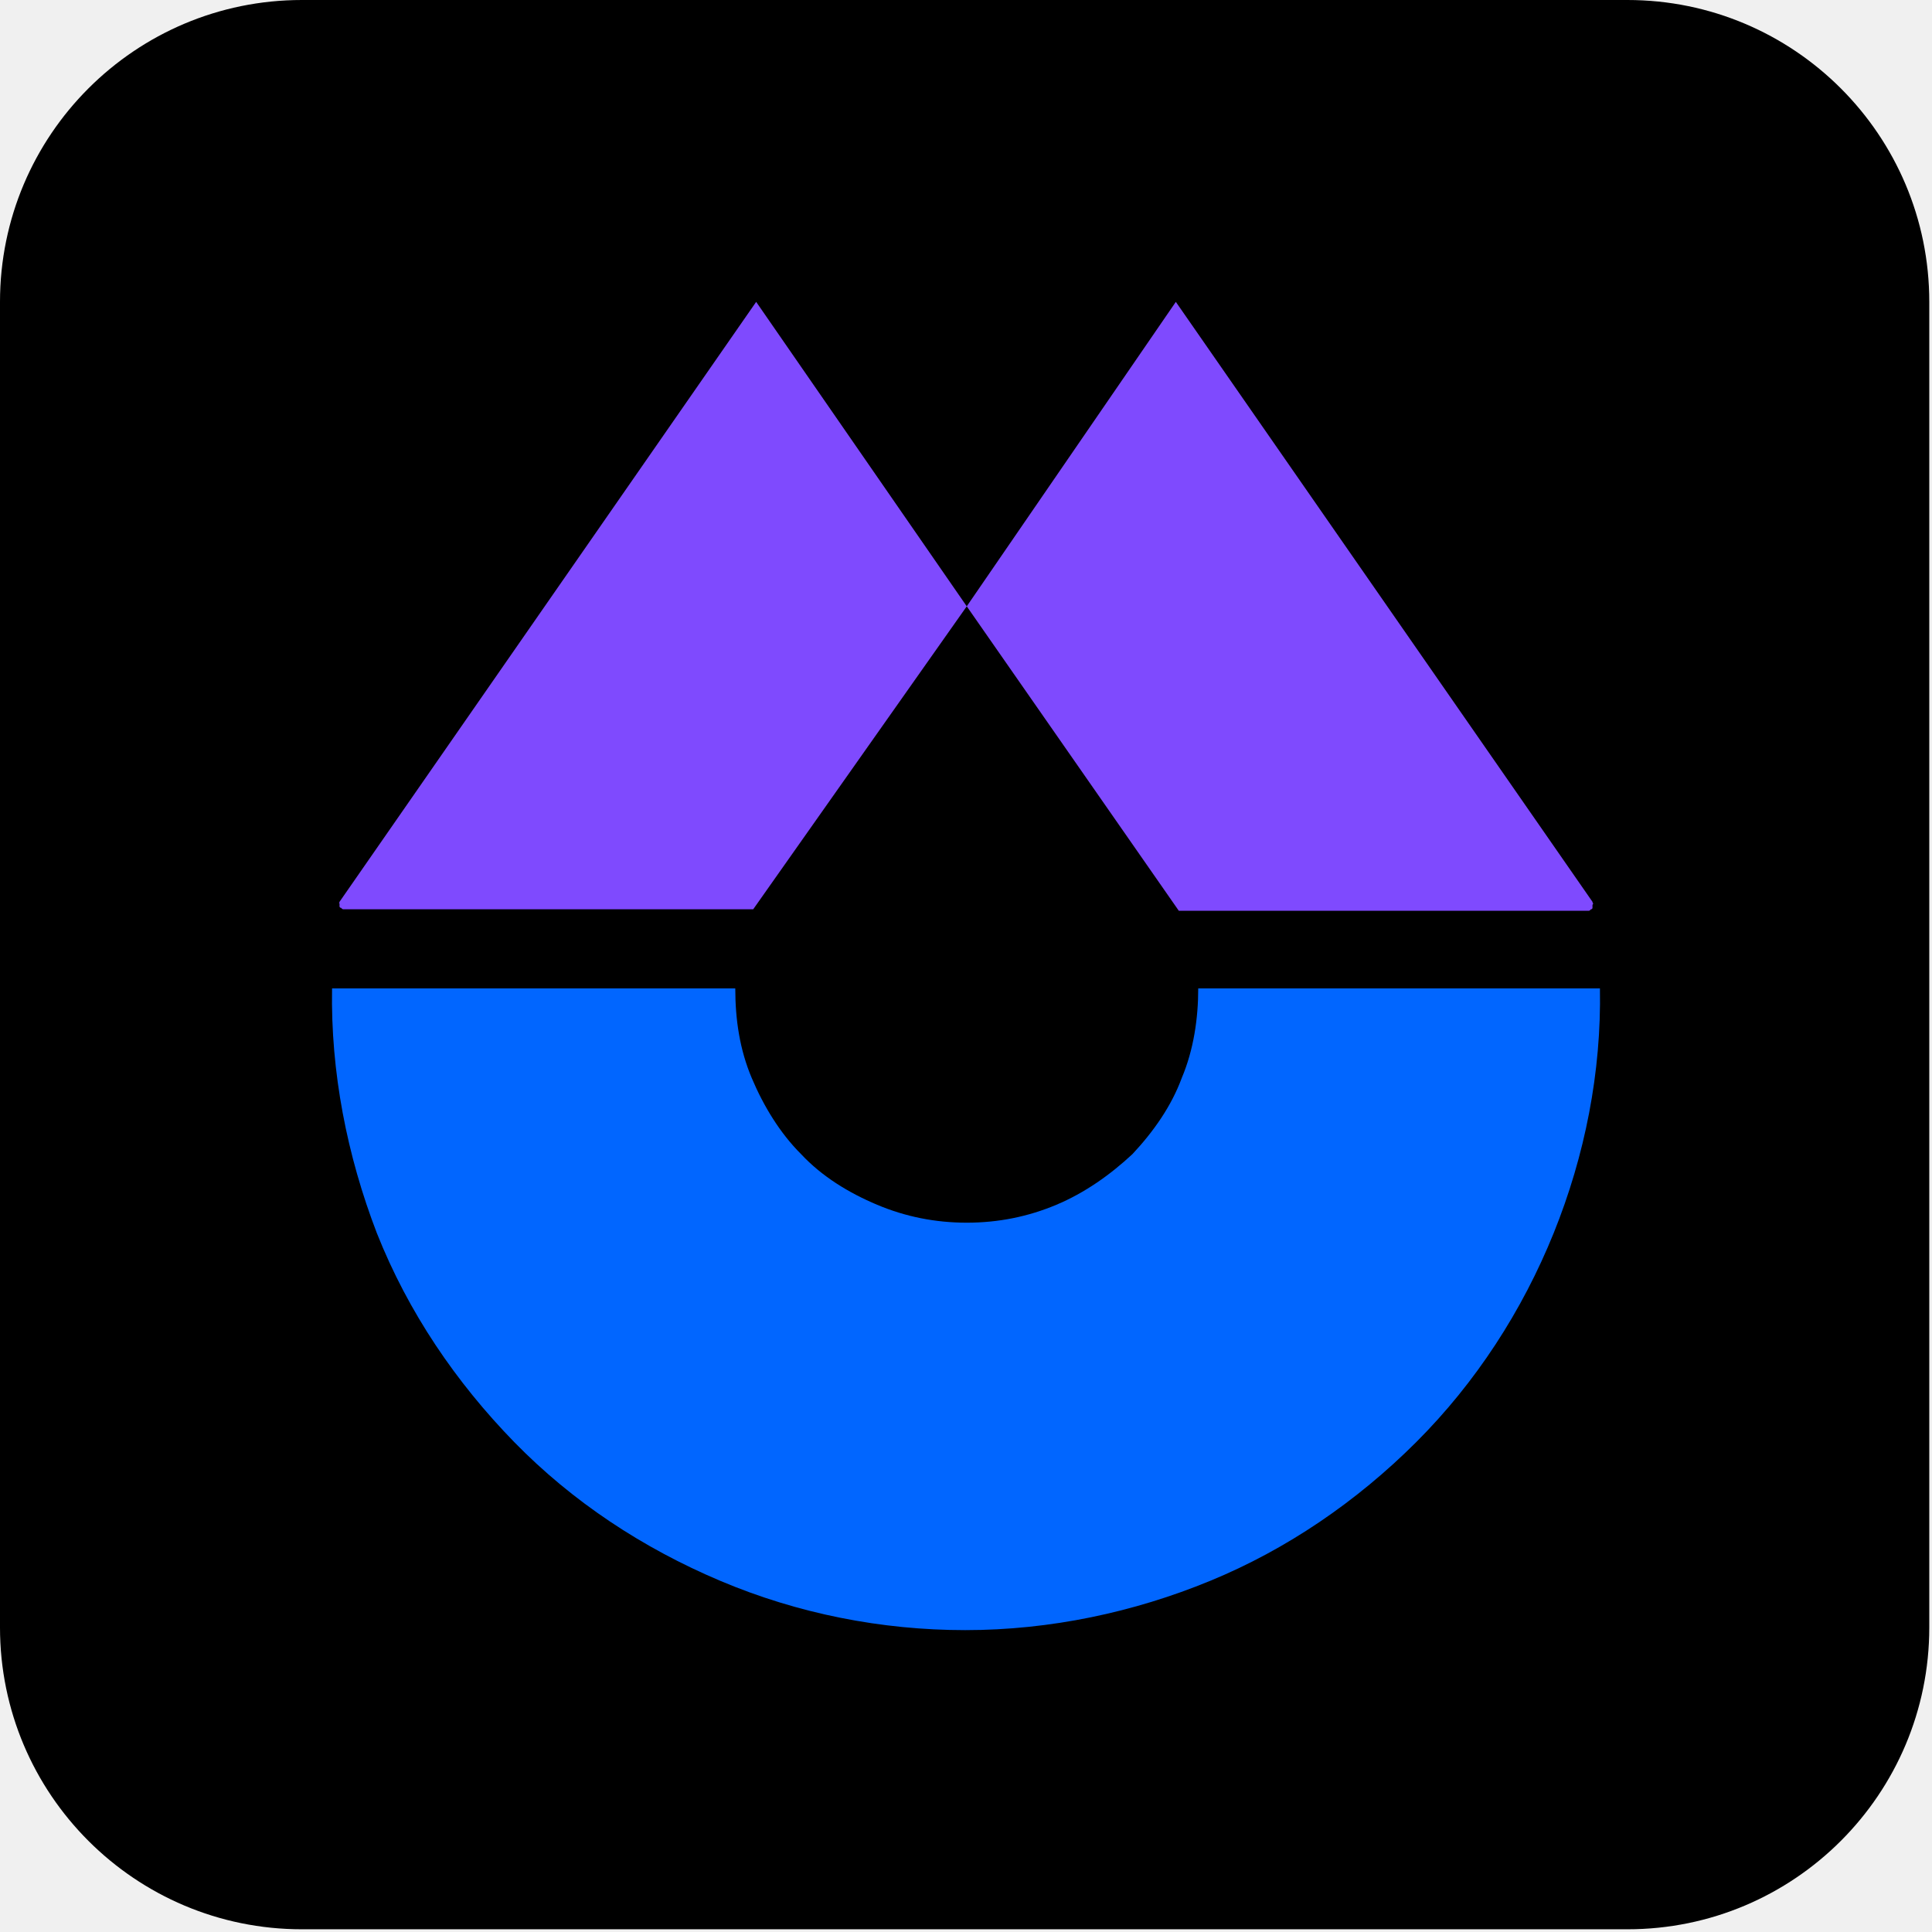
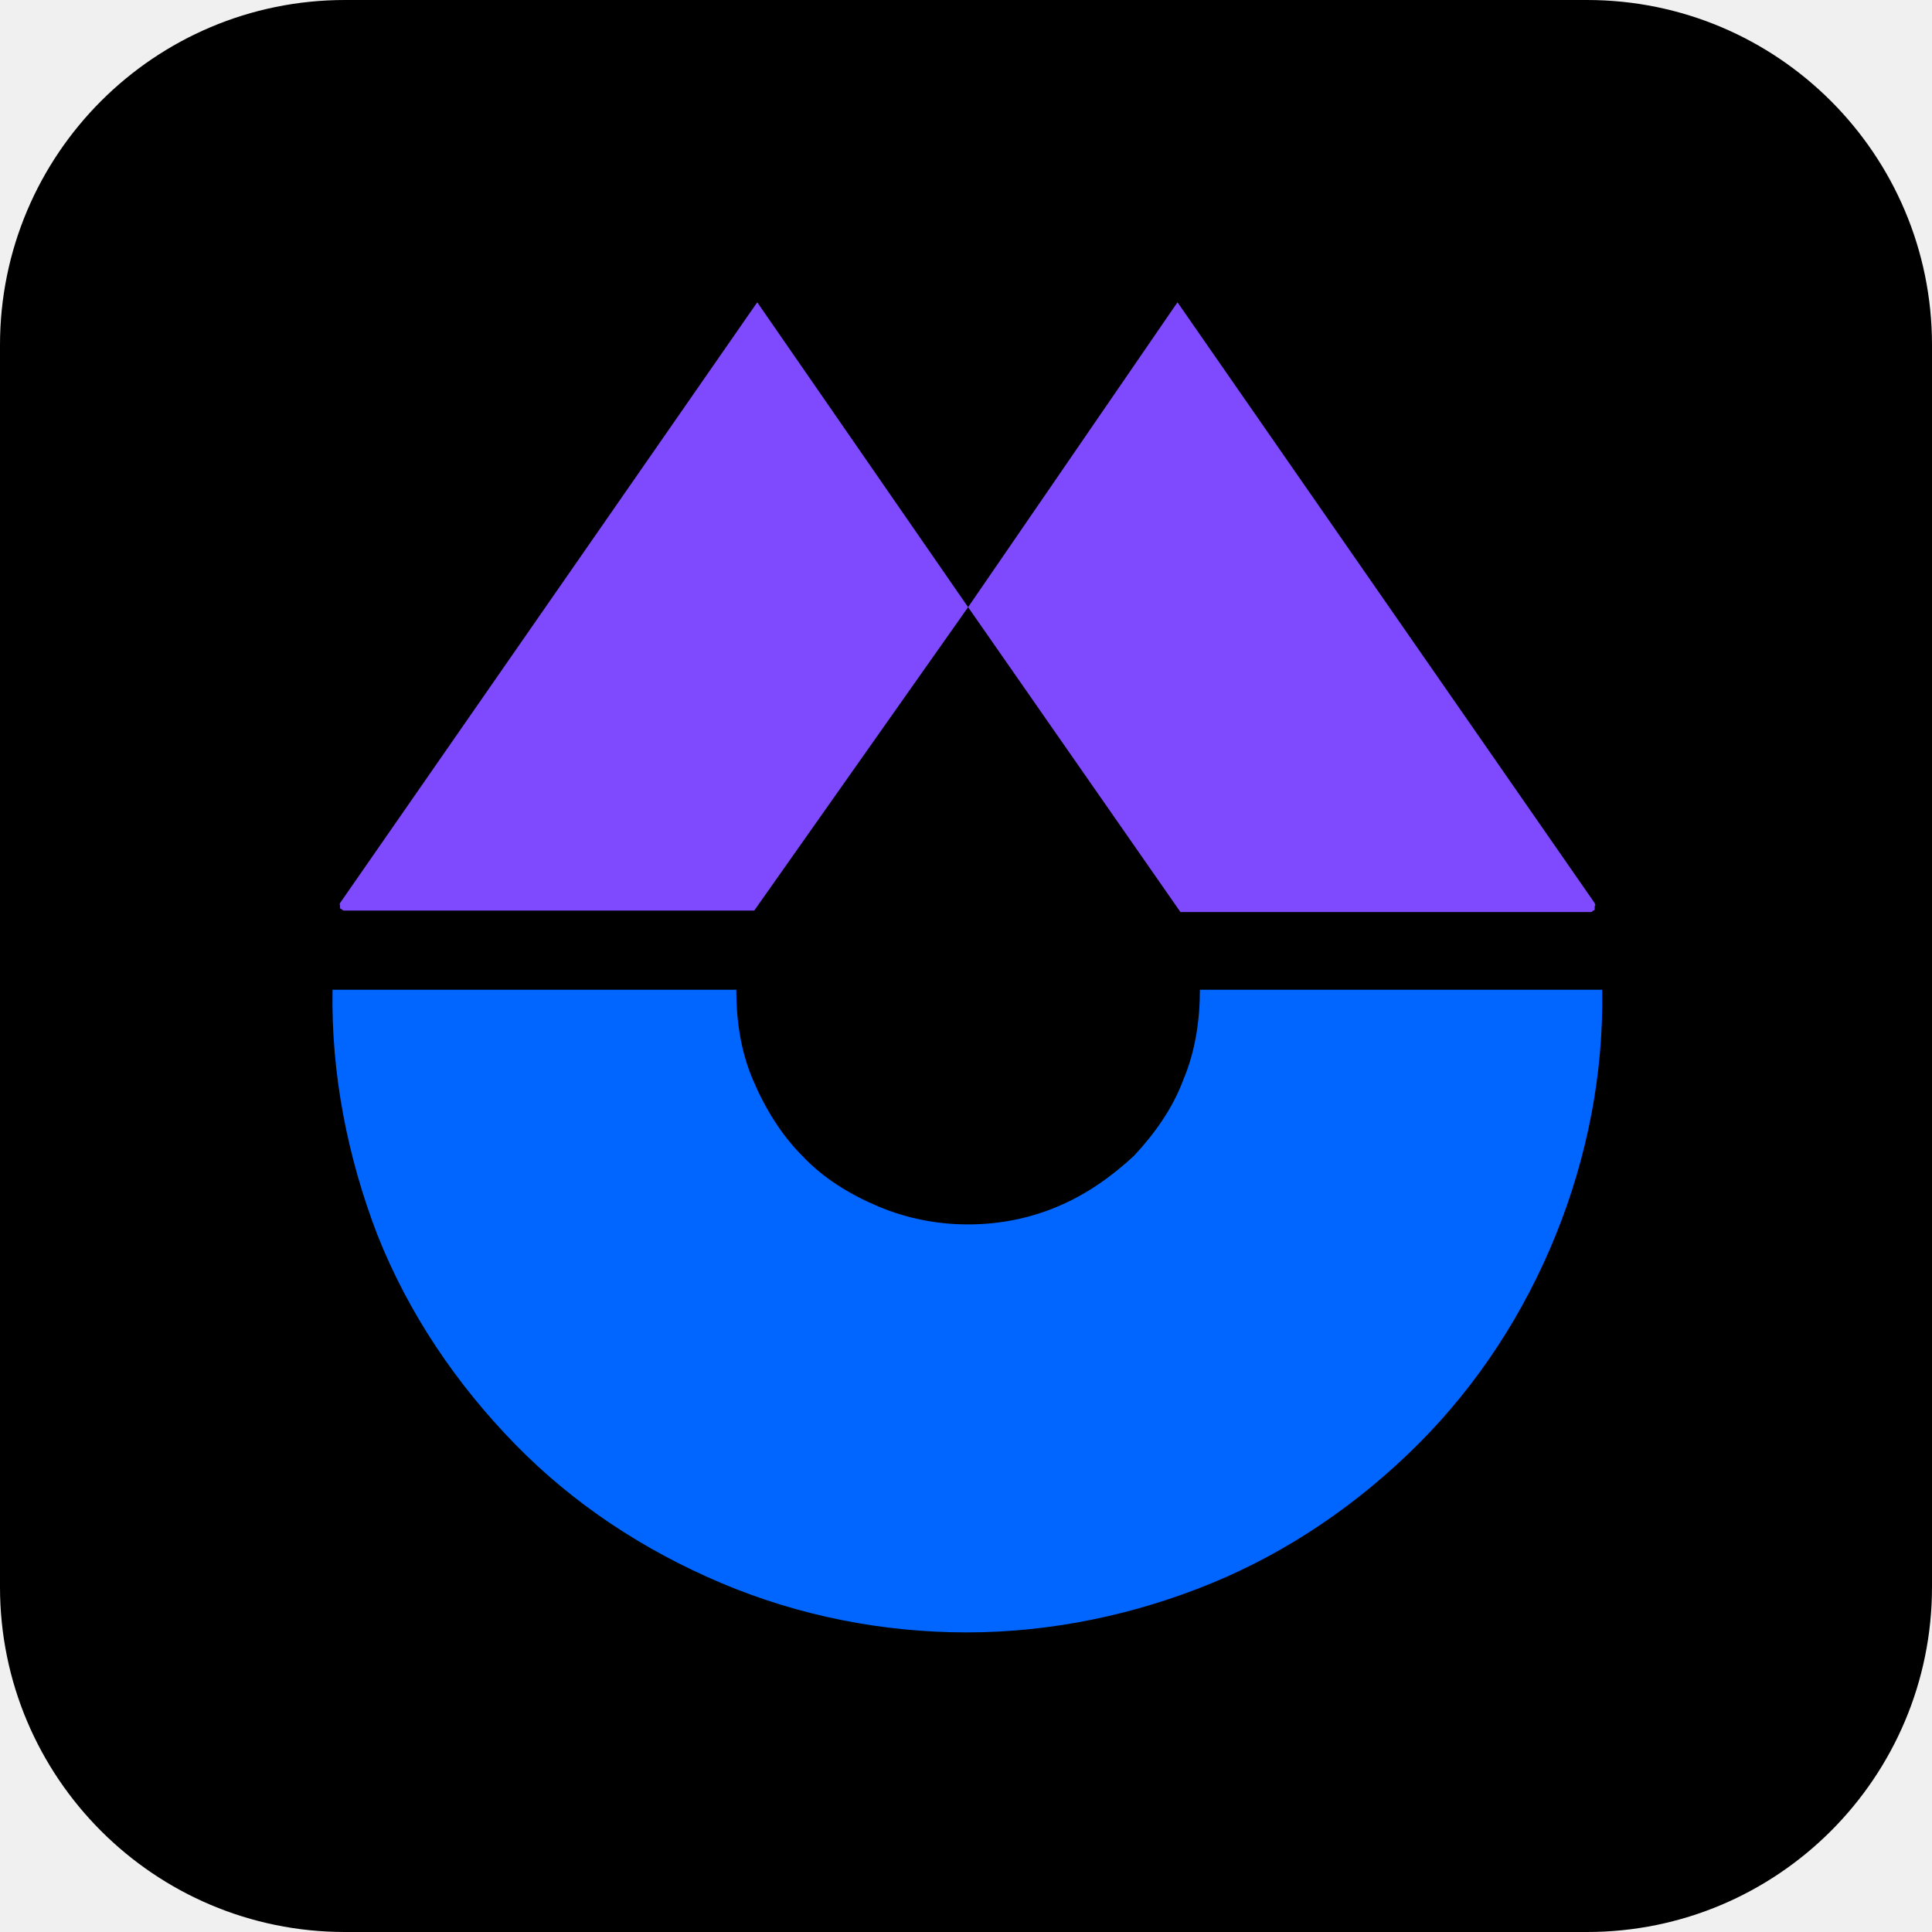
- <svg xmlns="http://www.w3.org/2000/svg" width="64" height="64" viewBox="0 0 64 64" fill="none">
-   <rect width="63.91" height="63.91" rx="10" fill="black" />
-   <g clip-path="url(#clip0_31843_1899)">
-     <path d="M11.247 29.874L25.049 10L32.025 20.085L24.951 30.121H11.396C11.346 30.121 11.346 30.121 11.297 30.072C11.247 30.072 11.247 30.023 11.247 30.023C11.247 29.973 11.247 29.973 11.247 29.924C11.198 29.924 11.247 29.924 11.247 29.874Z" fill="#7F4AFE" />
-     <path d="M52.753 29.874L38.951 10L32.025 20.085L39.05 30.171H52.604C52.654 30.171 52.654 30.171 52.703 30.121C52.753 30.121 52.753 30.072 52.753 30.072C52.753 30.023 52.753 30.023 52.753 29.973C52.802 29.924 52.753 29.924 52.753 29.874Z" fill="#7F4AFE" />
-     <path d="M53 32.742C53.05 35.51 52.505 38.279 51.467 40.849C50.428 43.42 48.894 45.793 46.915 47.771C44.936 49.748 42.611 51.33 40.088 52.368C37.565 53.407 34.795 54 31.975 54C29.205 54 26.435 53.456 23.862 52.368C21.29 51.281 18.965 49.748 17.035 47.771C15.106 45.793 13.523 43.47 12.484 40.849C11.495 38.279 10.951 35.51 11 32.742H24.357C24.357 33.78 24.505 34.769 24.901 35.708C25.297 36.647 25.841 37.537 26.534 38.229C27.226 38.971 28.117 39.515 29.057 39.91C29.997 40.306 30.986 40.503 32.025 40.503C33.064 40.503 34.053 40.306 34.993 39.91C35.933 39.515 36.774 38.921 37.516 38.229C38.209 37.488 38.802 36.647 39.148 35.708C39.544 34.769 39.693 33.73 39.693 32.742H53Z" fill="#0166FF" />
+ <svg xmlns="http://www.w3.org/2000/svg" width="56" height="56" viewBox="0 0 56 56" fill="none">
+   <rect width="56" height="56" rx="10" fill="black" />
+   <g clip-path="url(#clip0_32005_733)">
+     <path d="M9.855 26.177L21.949 8.762L28.061 17.599L21.862 26.393H9.985C9.942 26.393 9.942 26.393 9.899 26.35C9.855 26.35 9.855 26.307 9.855 26.307C9.855 26.263 9.855 26.263 9.855 26.22C9.812 26.22 9.855 26.22 9.855 26.177Z" fill="#7F4AFE" />
+     <path d="M46.223 26.177L34.13 8.762L28.061 17.599L34.216 26.436H46.093C46.137 26.436 46.137 26.436 46.18 26.393C46.223 26.393 46.223 26.35 46.223 26.35C46.223 26.307 46.223 26.307 46.223 26.263C46.267 26.22 46.223 26.22 46.223 26.177Z" fill="#7F4AFE" />
+     <path d="M46.44 28.689C46.483 31.115 46.007 33.541 45.096 35.793C44.186 38.046 42.842 40.125 41.108 41.858C39.375 43.591 37.337 44.977 35.127 45.887C32.916 46.797 30.488 47.316 28.018 47.316C25.59 47.316 23.163 46.84 20.909 45.887C18.655 44.934 16.617 43.591 14.927 41.858C13.236 40.125 11.849 38.089 10.939 35.793C10.072 33.541 9.595 31.115 9.639 28.689H21.342C21.342 29.599 21.472 30.465 21.819 31.288C22.166 32.111 22.643 32.891 23.25 33.498C23.856 34.147 24.637 34.624 25.46 34.97C26.284 35.317 27.151 35.49 28.061 35.49C28.971 35.49 29.838 35.317 30.662 34.97C31.485 34.624 32.222 34.104 32.873 33.498C33.479 32.848 33.999 32.111 34.303 31.288C34.65 30.465 34.78 29.555 34.78 28.689H46.44Z" fill="#0166FF" />
  </g>
  <defs>
-     <clipPath id="clip0_31843_1899">
-       <rect width="42" height="44" fill="white" transform="translate(11 10)" />
+     <clipPath id="clip0_32005_733">
+       <rect width="36.801" height="38.554" fill="white" transform="translate(9.63855 8.76233)" />
    </clipPath>
  </defs>
</svg>
